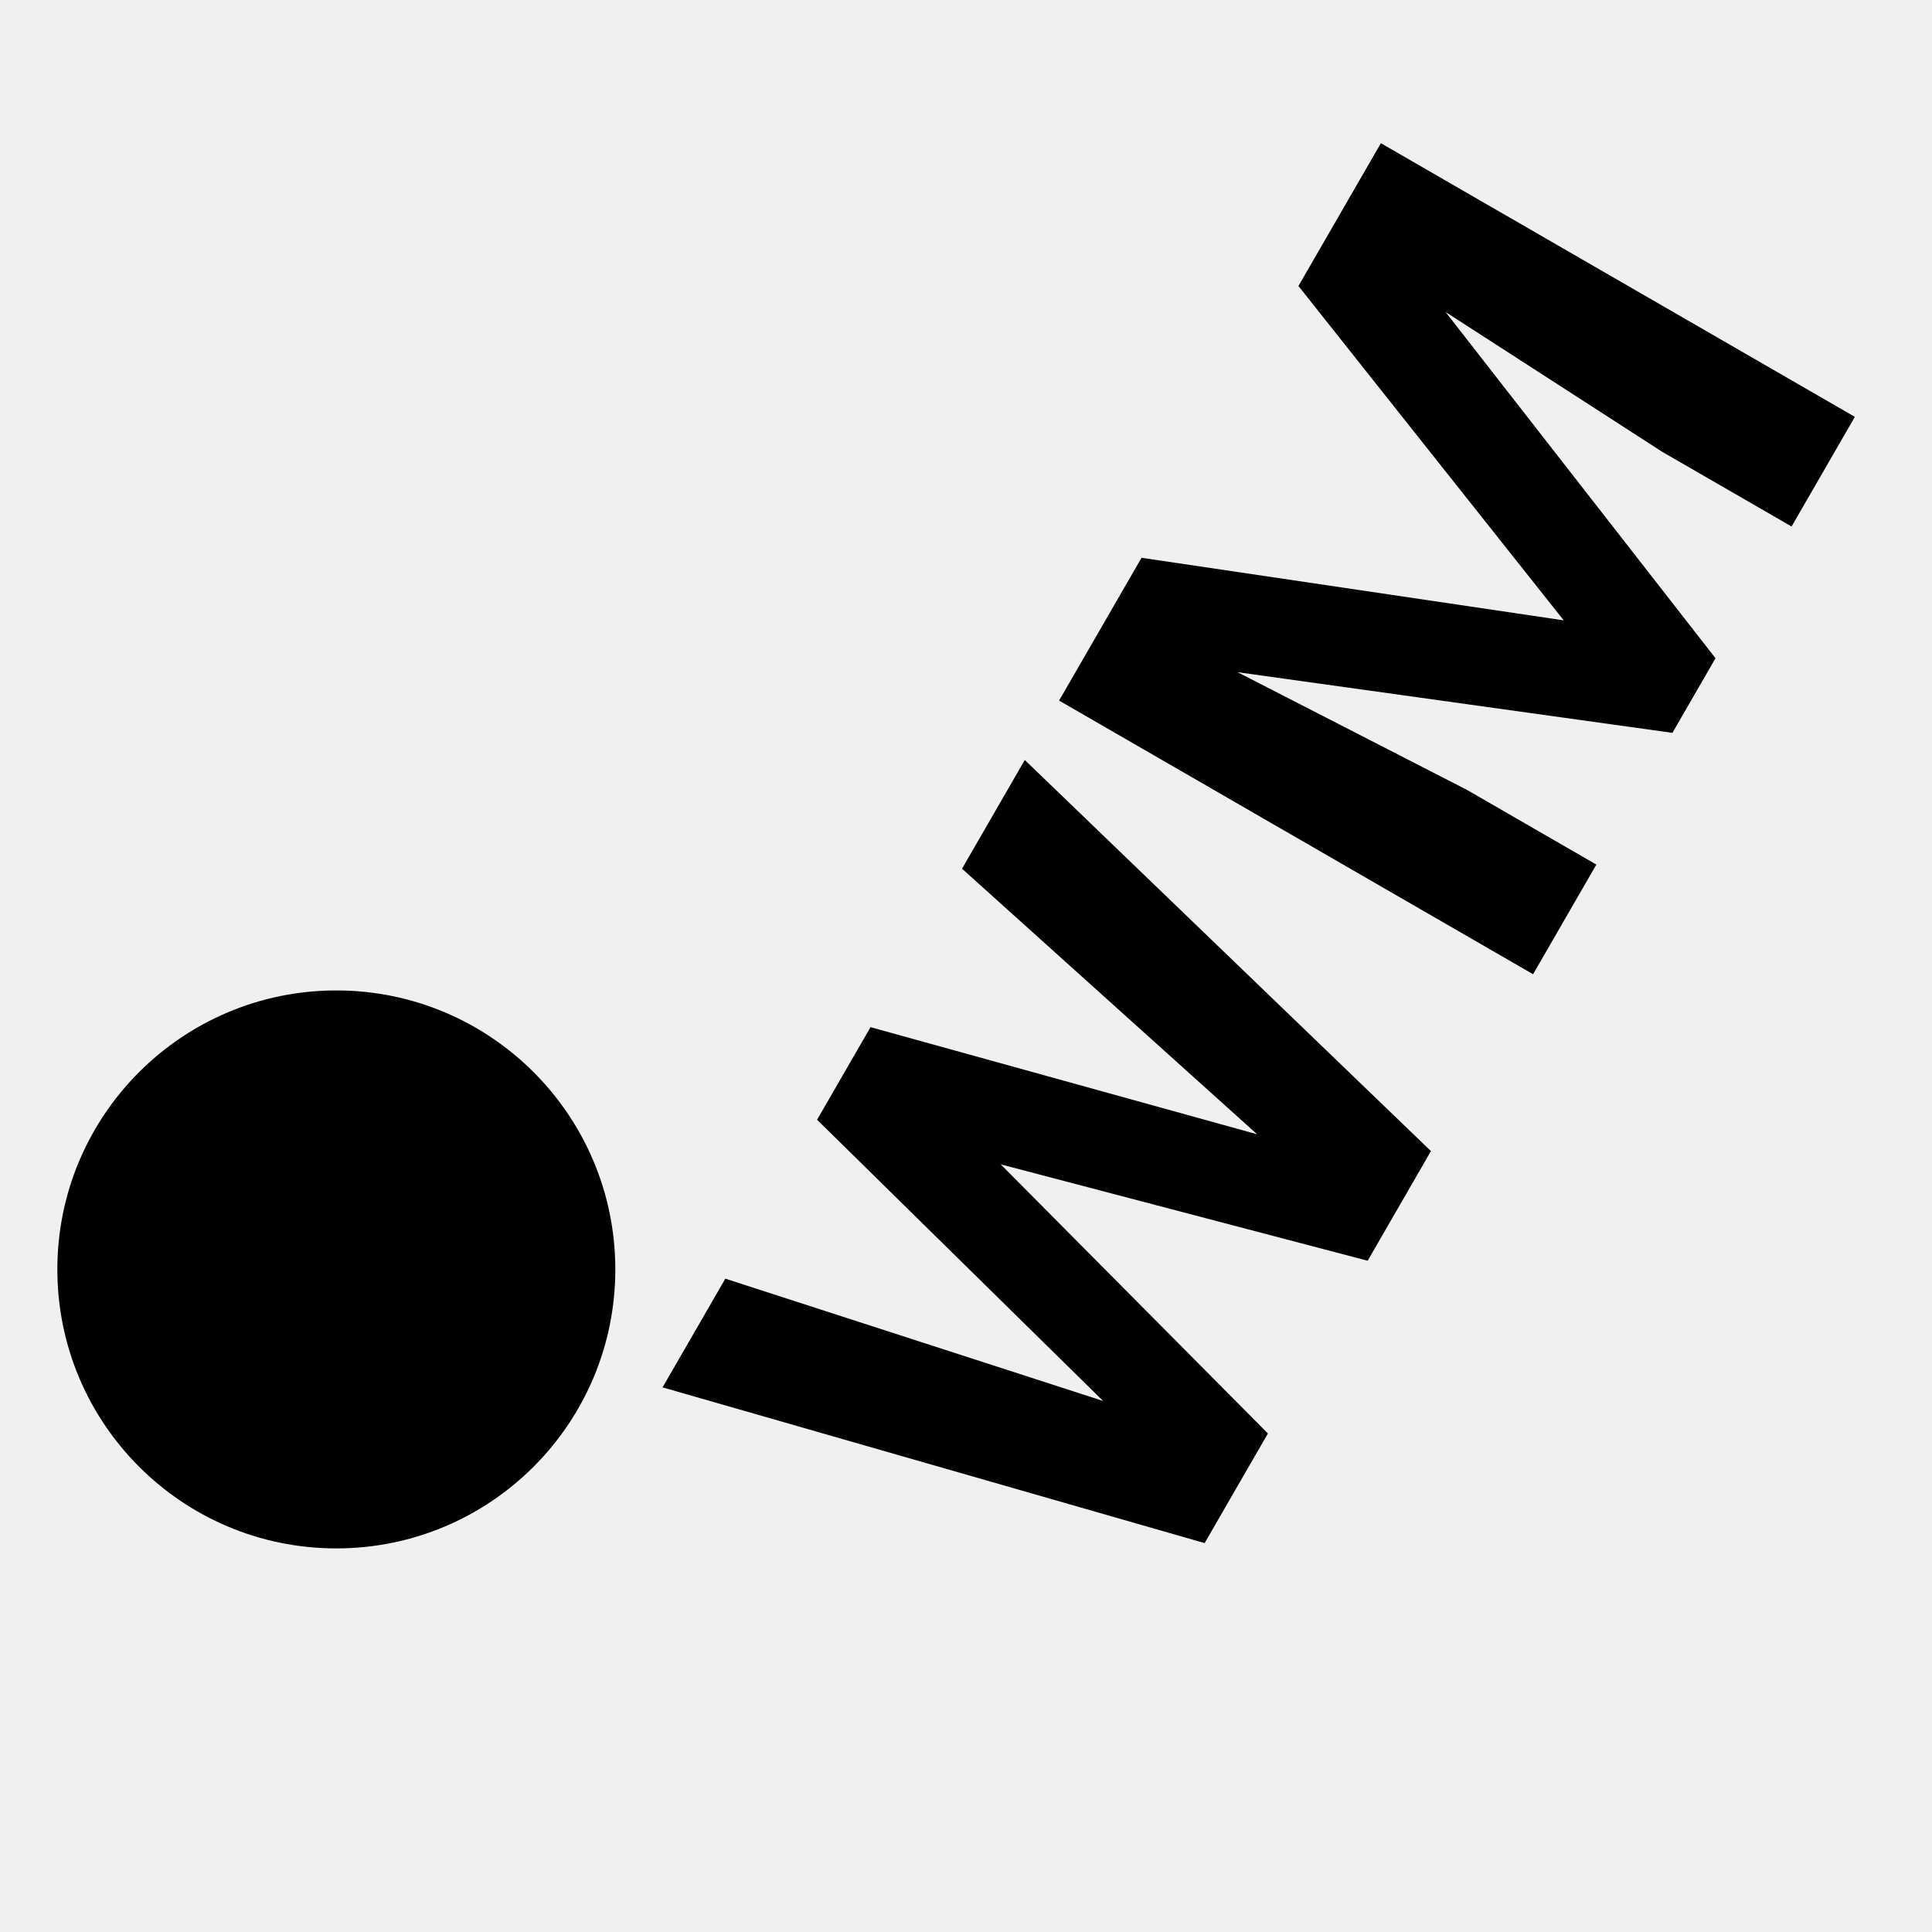
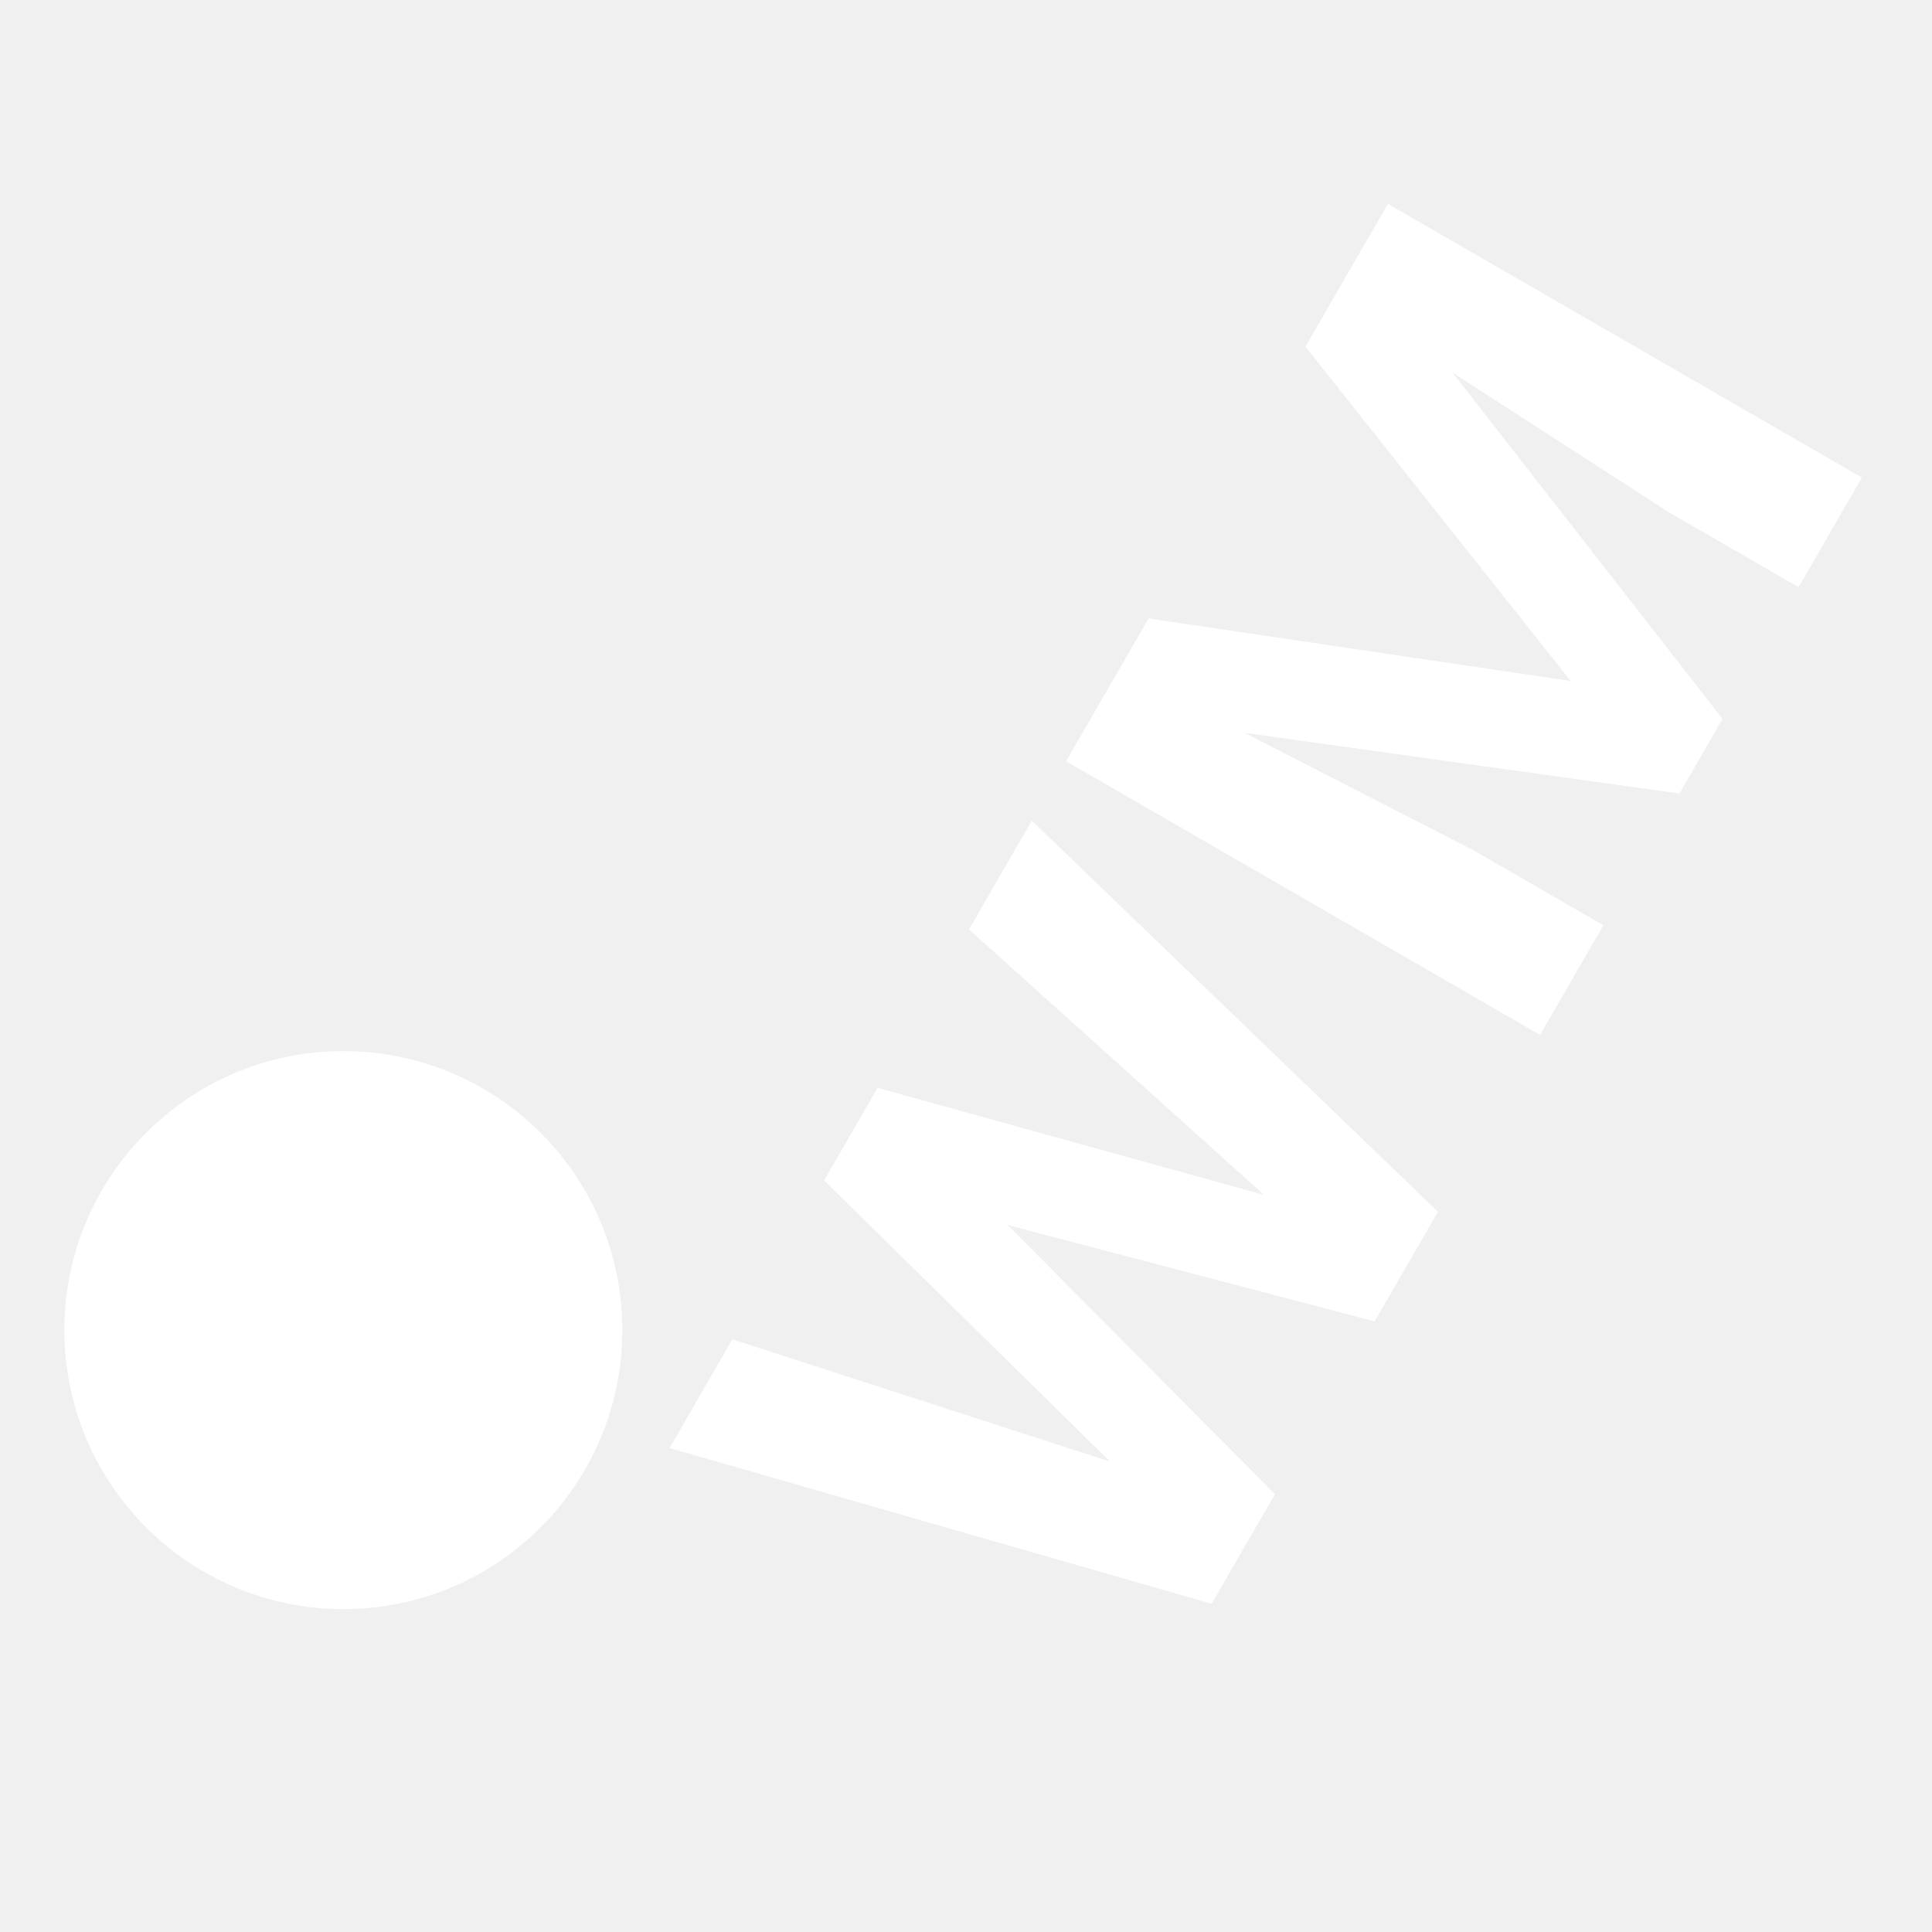
<svg xmlns="http://www.w3.org/2000/svg" width="60mm" height="60mm" viewBox="0 0 60 60" version="1.1" id="svg1">
  <defs id="defs1" />
-   <g id="layer1" transform="translate(-30.20696,-19.56988)">
-     <circle style="fill:#000000;stroke-width:0.375" id="path2" cx="40.652" cy="58.993" r="8.664" />
+   <g id="layer1" transform="translate(-29.98911,-17.68557)">
+     <circle style="fill:#ffffff;stroke-width:0.375" id="path2" cx="40.652" cy="58.993" r="8.664" />
    <text xml:space="preserve" style="font-size:25.284px;text-align:start;letter-spacing:0px;writing-mode:lr-tb;direction:ltr;text-anchor:start;fill:#000000;stroke-width:0.135" x="-27.745" y="97.582" id="text2" transform="matrix(0.5285856,-0.9155371,0.8191913,0.4729603,0,0)">
-       <tspan id="tspan2" style="font-style:normal;font-variant:normal;font-weight:bold;font-stretch:normal;font-size:25.284px;font-family:Roboto;-inkscape-font-specification:'Roboto Bold';letter-spacing:0px;stroke-width:0.135" x="-27.745" y="97.582">WM</tspan>
+       <tspan id="tspan2" style="font-style:normal;font-variant:normal;font-weight:bold;font-stretch:normal;font-size:25.284px;font-family:Roboto;-inkscape-font-specification:'Roboto Bold';letter-spacing:0px;fill:#ffffff;stroke-width:0.135" x="-27.745" y="97.582">WM</tspan>
    </text>
  </g>
</svg>
